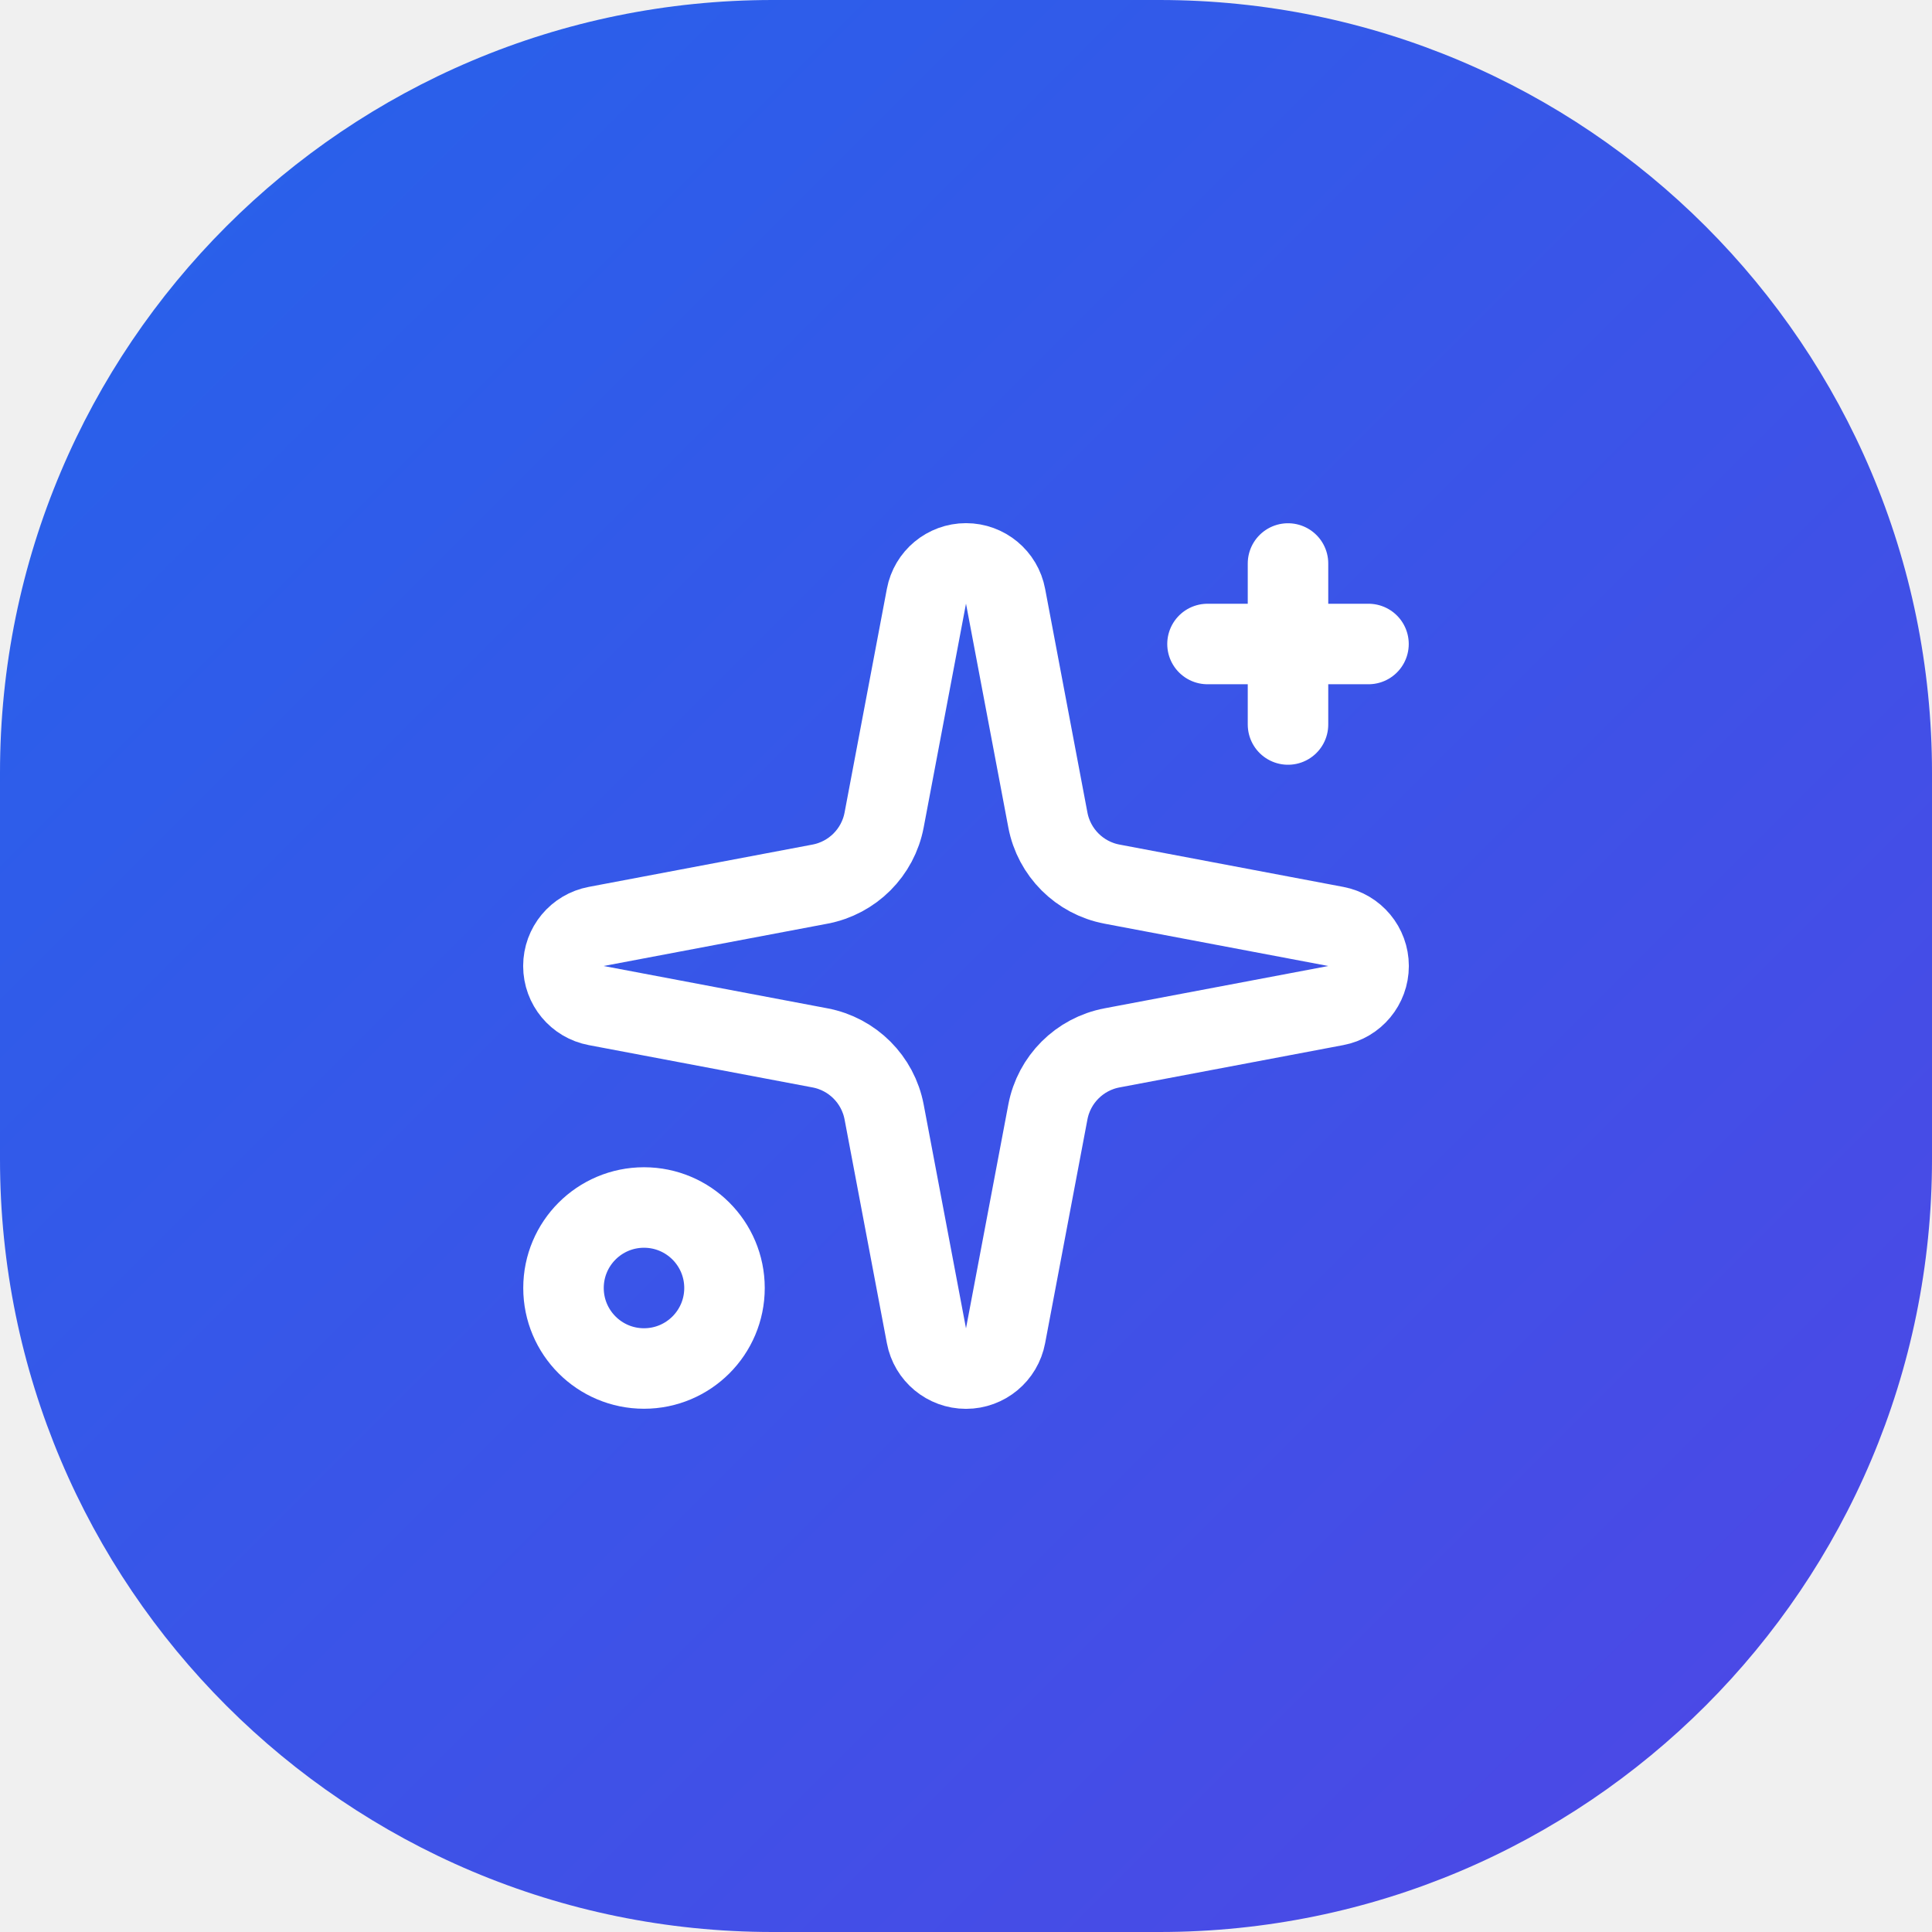
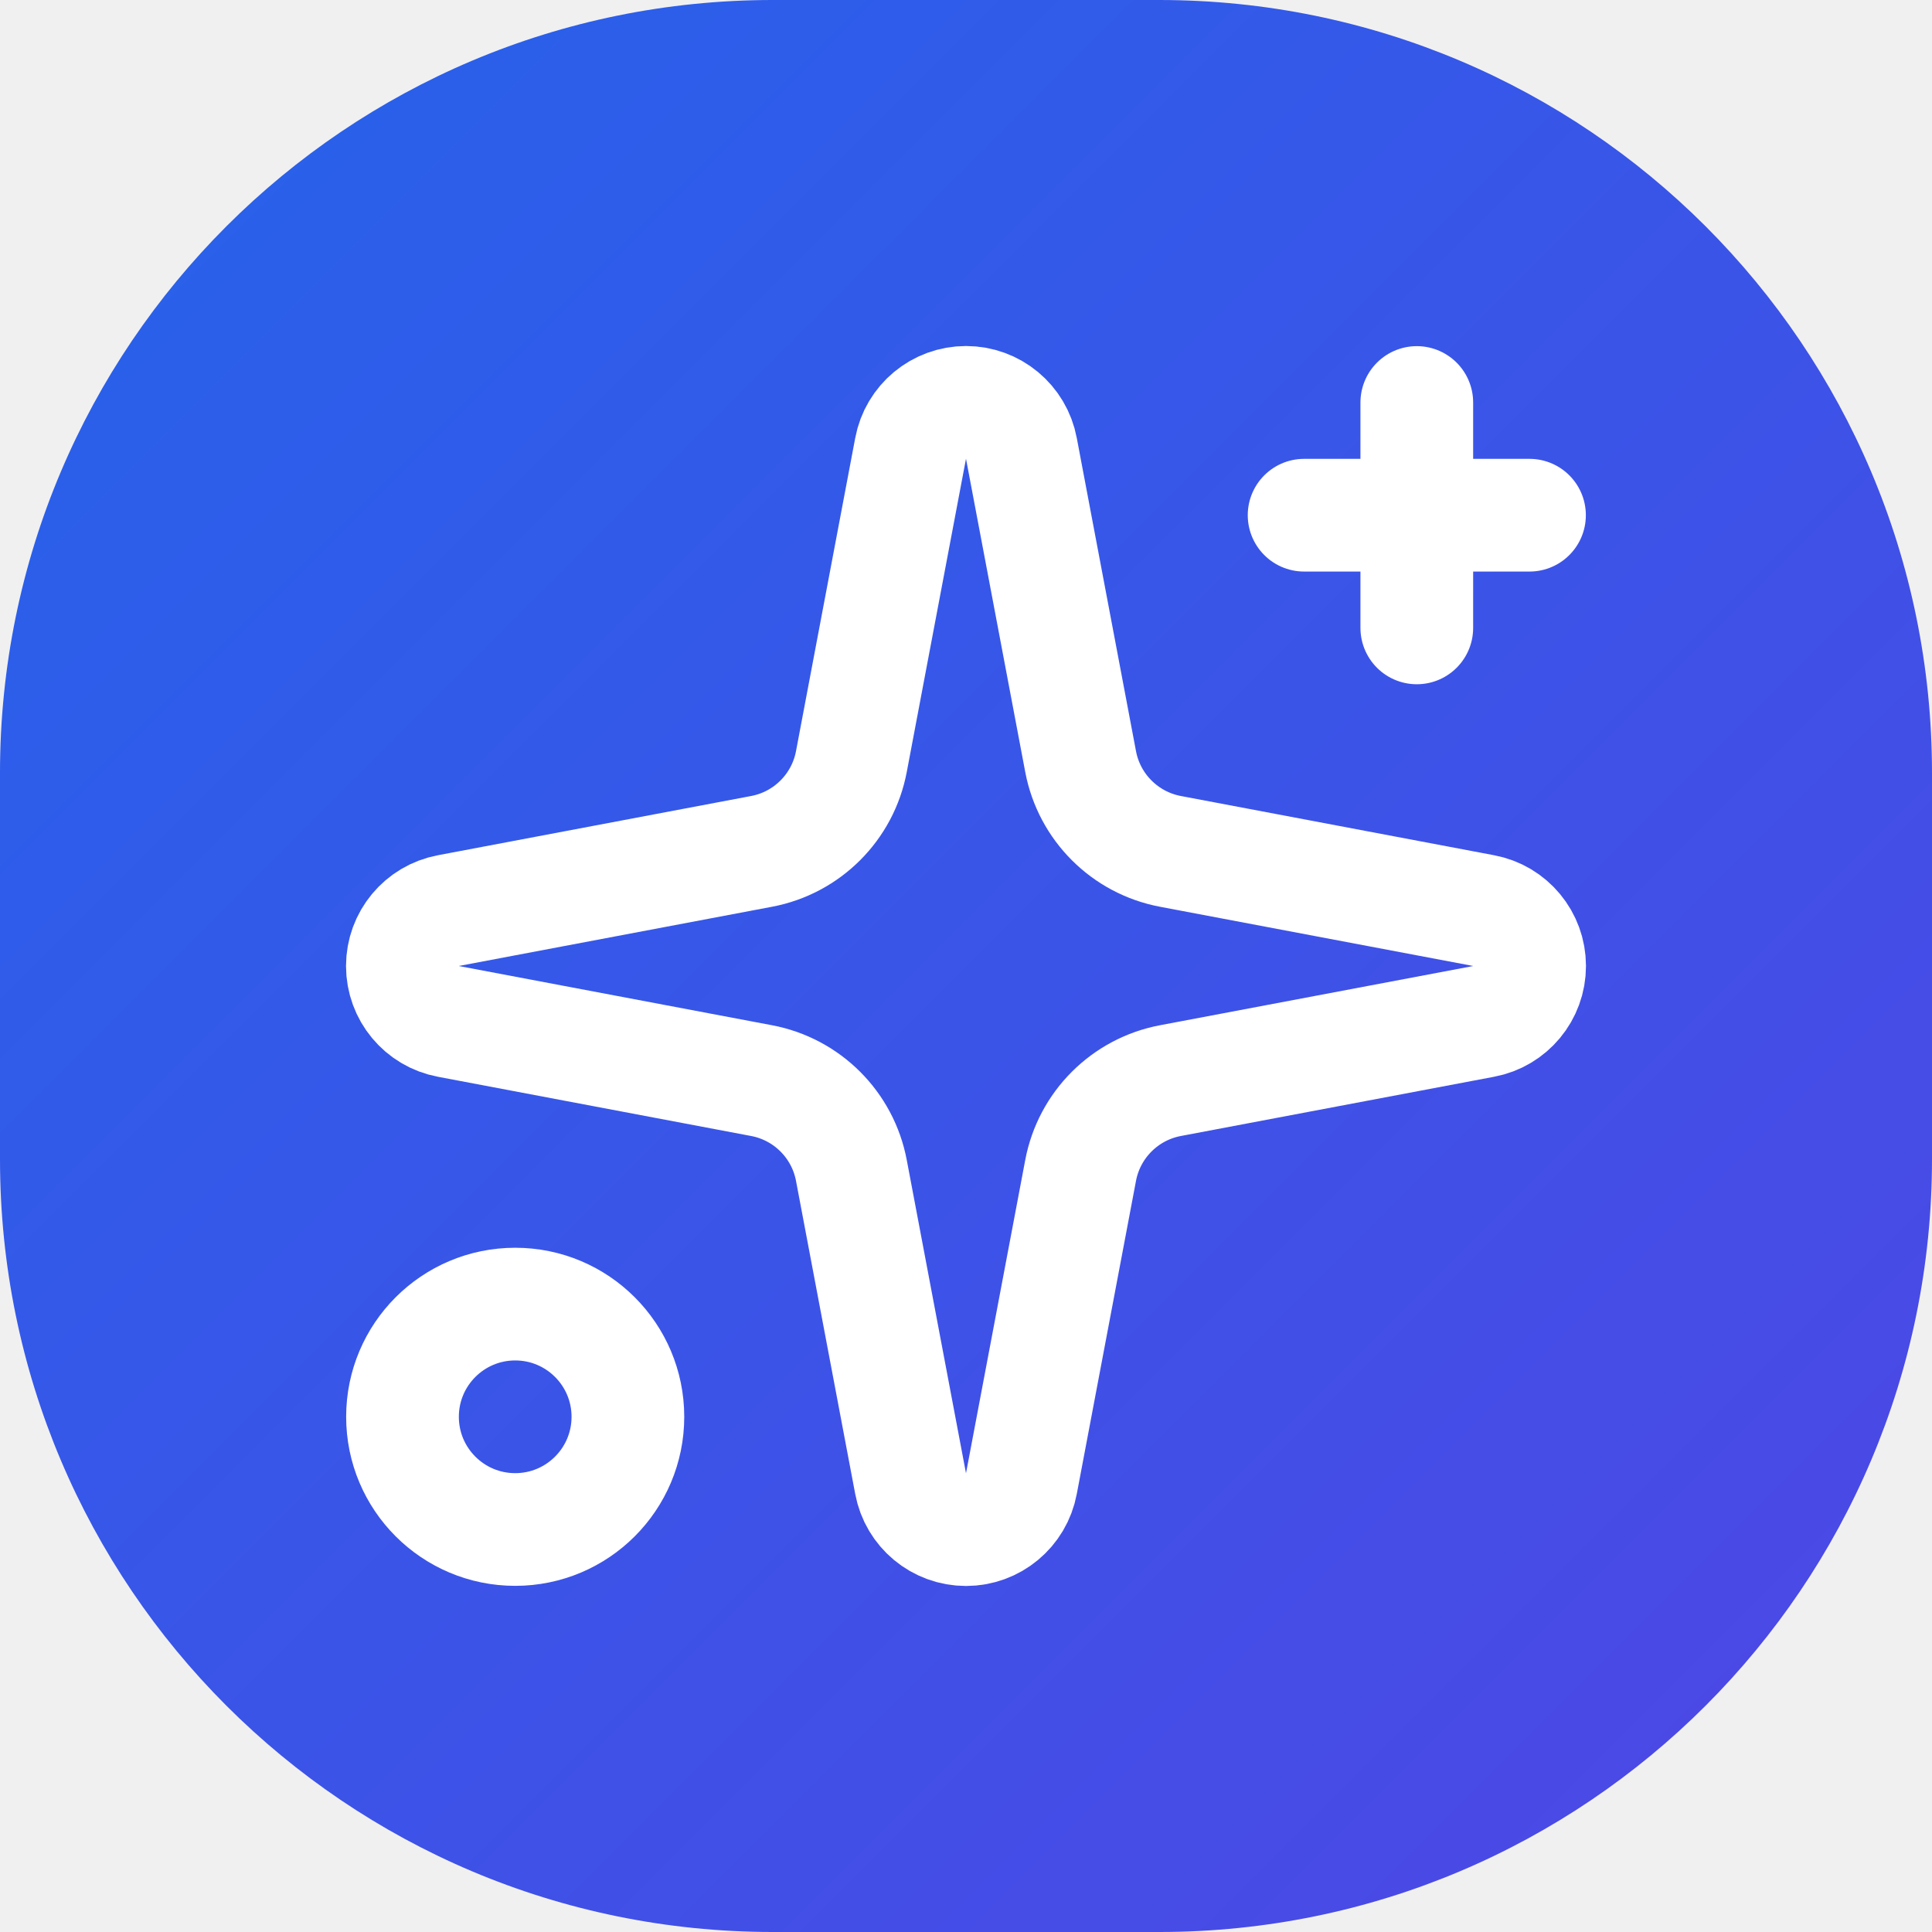
<svg xmlns="http://www.w3.org/2000/svg" viewBox="0 0 40 40" role="img" aria-label="My AI Library">
  <defs>
    <linearGradient id="sidebarLogoGradient" x1="0" y1="0" x2="40" y2="40" gradientUnits="userSpaceOnUse">
      <stop stop-color="#2563eb" />
      <stop offset="1" stop-color="#4f46e5" />
    </linearGradient>
  </defs>
  <rect width="40" height="40" rx="16" fill="url(#sidebarLogoGradient)" />
-   <g transform="translate(10 10) scale(.833333)" fill="none" stroke="#fff" stroke-width="2" stroke-linecap="round" stroke-linejoin="round">
+   <g transform="translate(6 6) scale(1.166667)" fill="none" stroke="#fff" stroke-width="2" stroke-linecap="round" stroke-linejoin="round">
    <path d="M11.017 2.814a1 1 0 0 1 1.966 0l1.051 5.558a2 2 0 0 0 1.594 1.594l5.558 1.051a1 1 0 0 1 0 1.966l-5.558 1.051a2 2 0 0 0-1.594 1.594l-1.051 5.558a1 1 0 0 1-1.966 0l-1.051-5.558a2 2 0 0 0-1.594-1.594l-5.558-1.051a1 1 0 0 1 0-1.966l5.558-1.051a2 2 0 0 0 1.594-1.594z" />
    <path d="M20 2v4" />
    <path d="M22 4h-4" />
    <circle cx="4" cy="20" r="2" />
  </g>
</svg>
